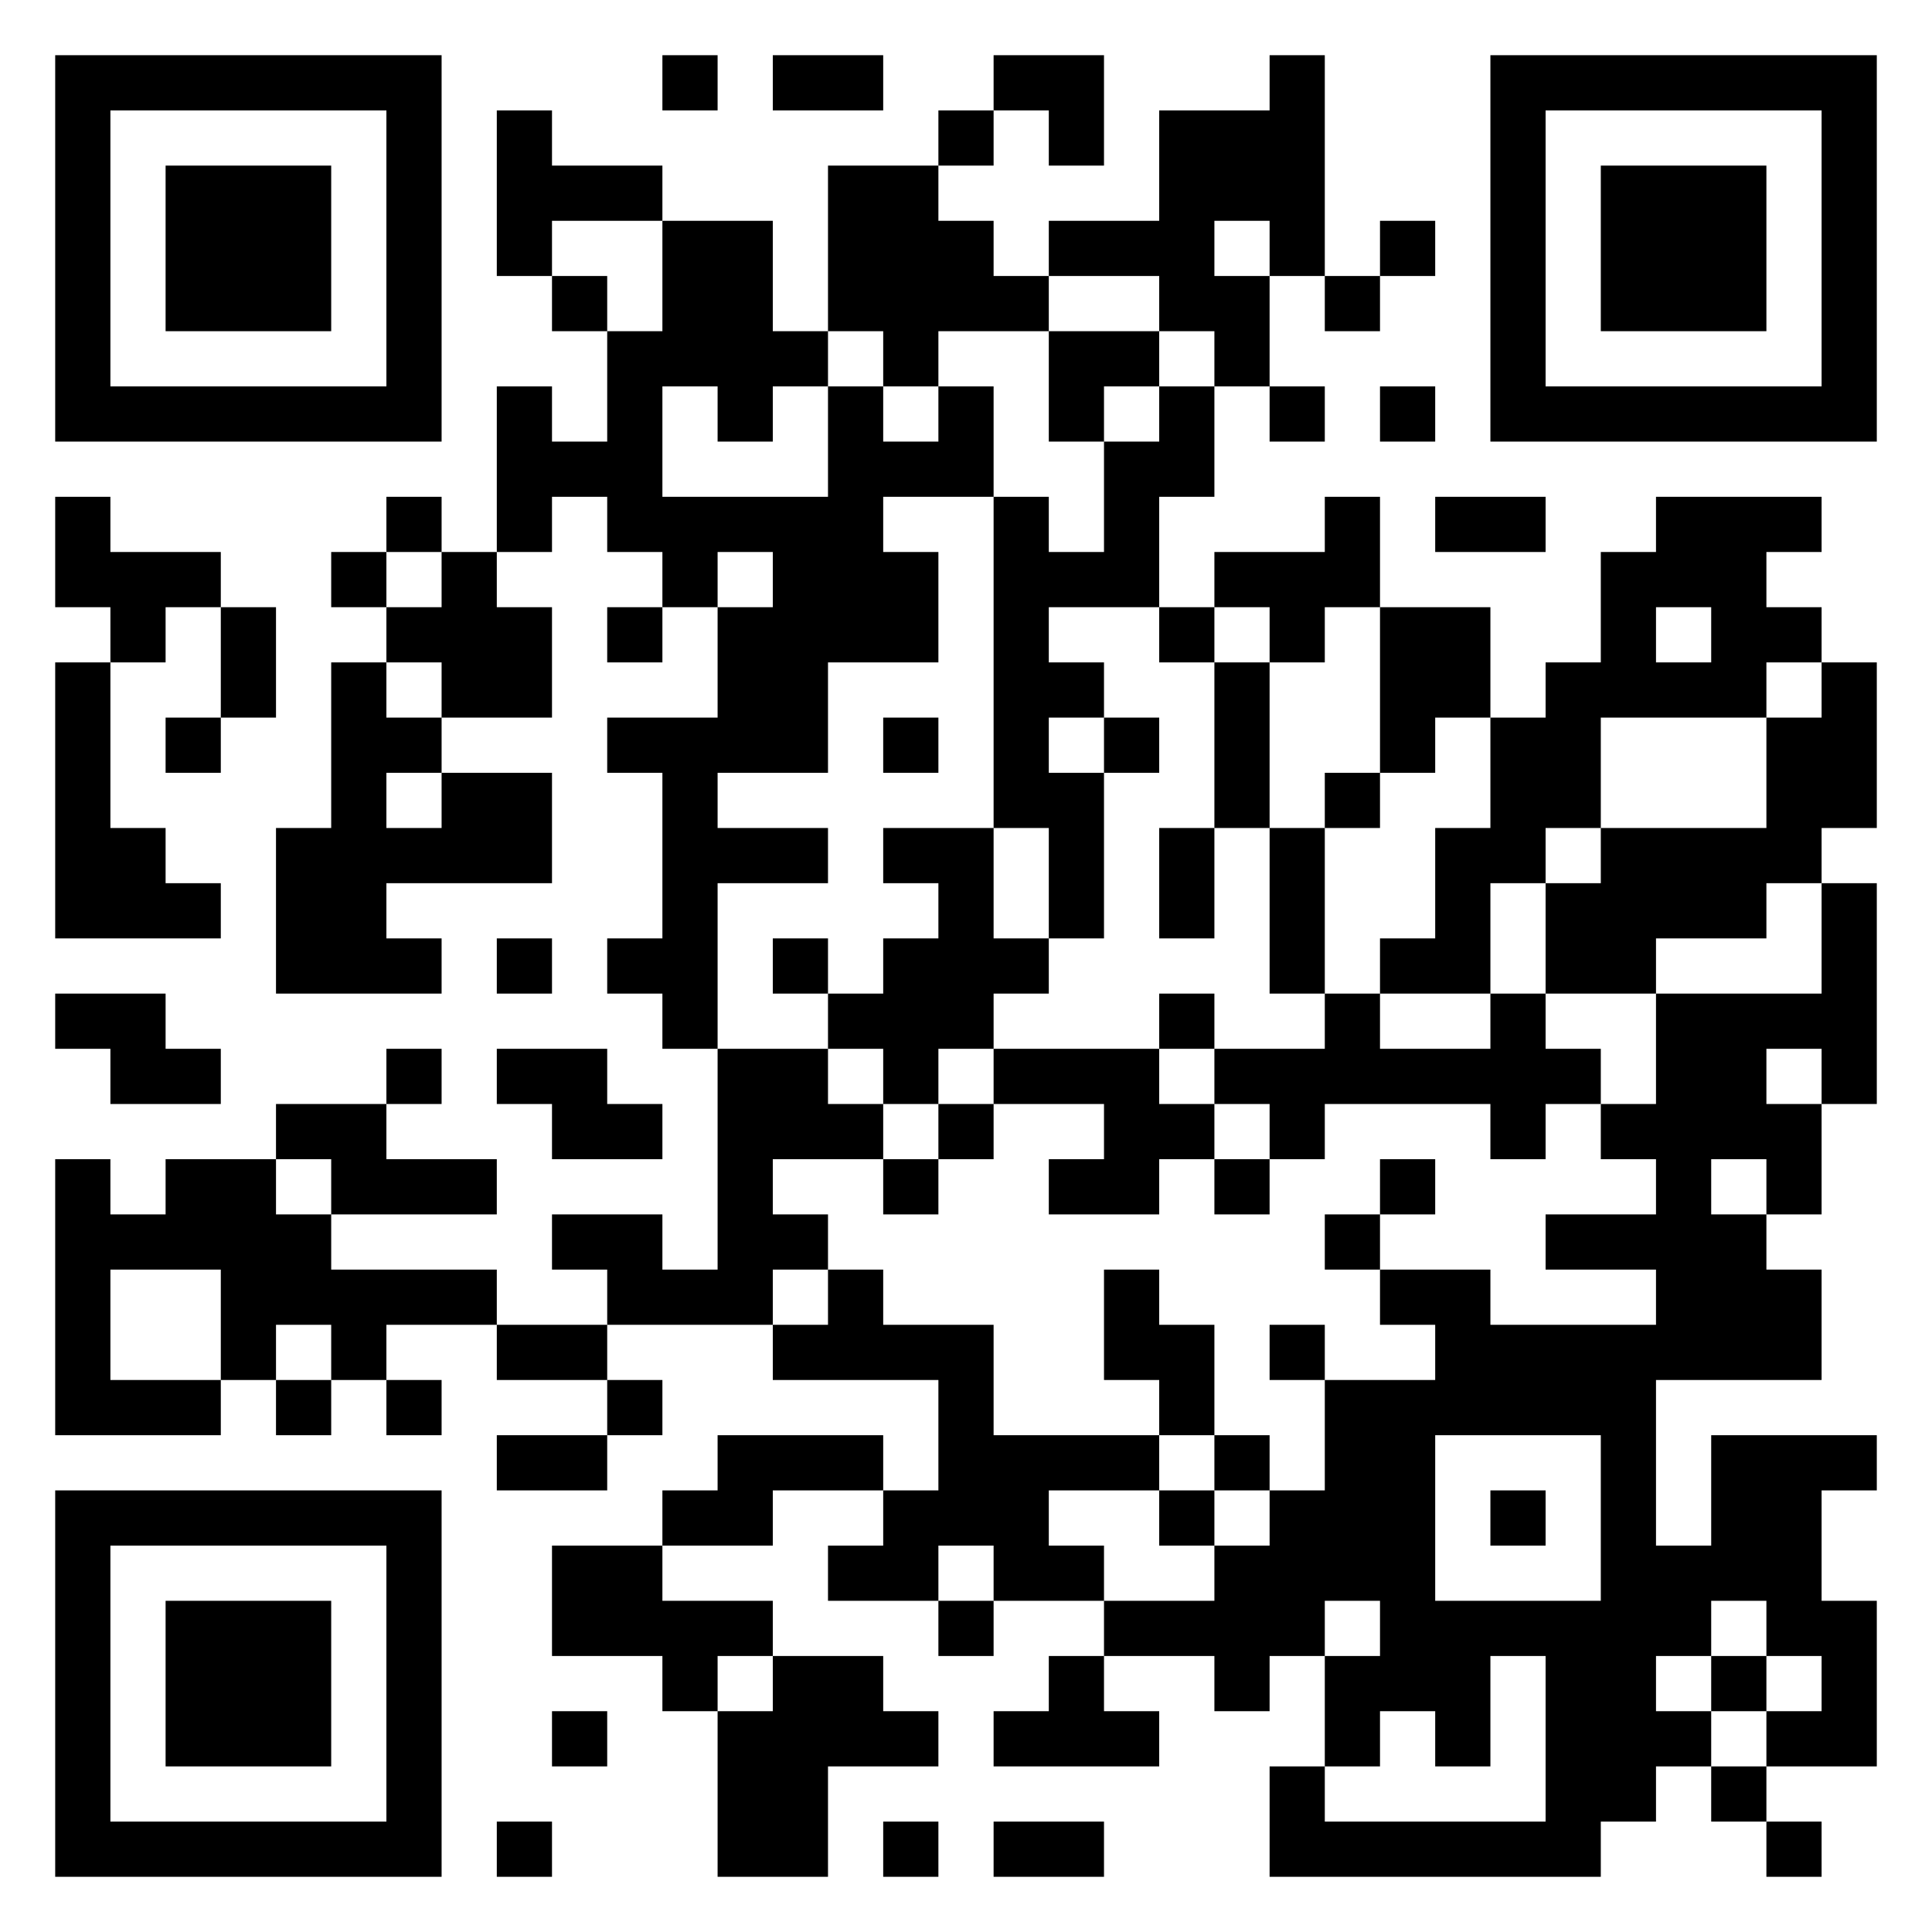
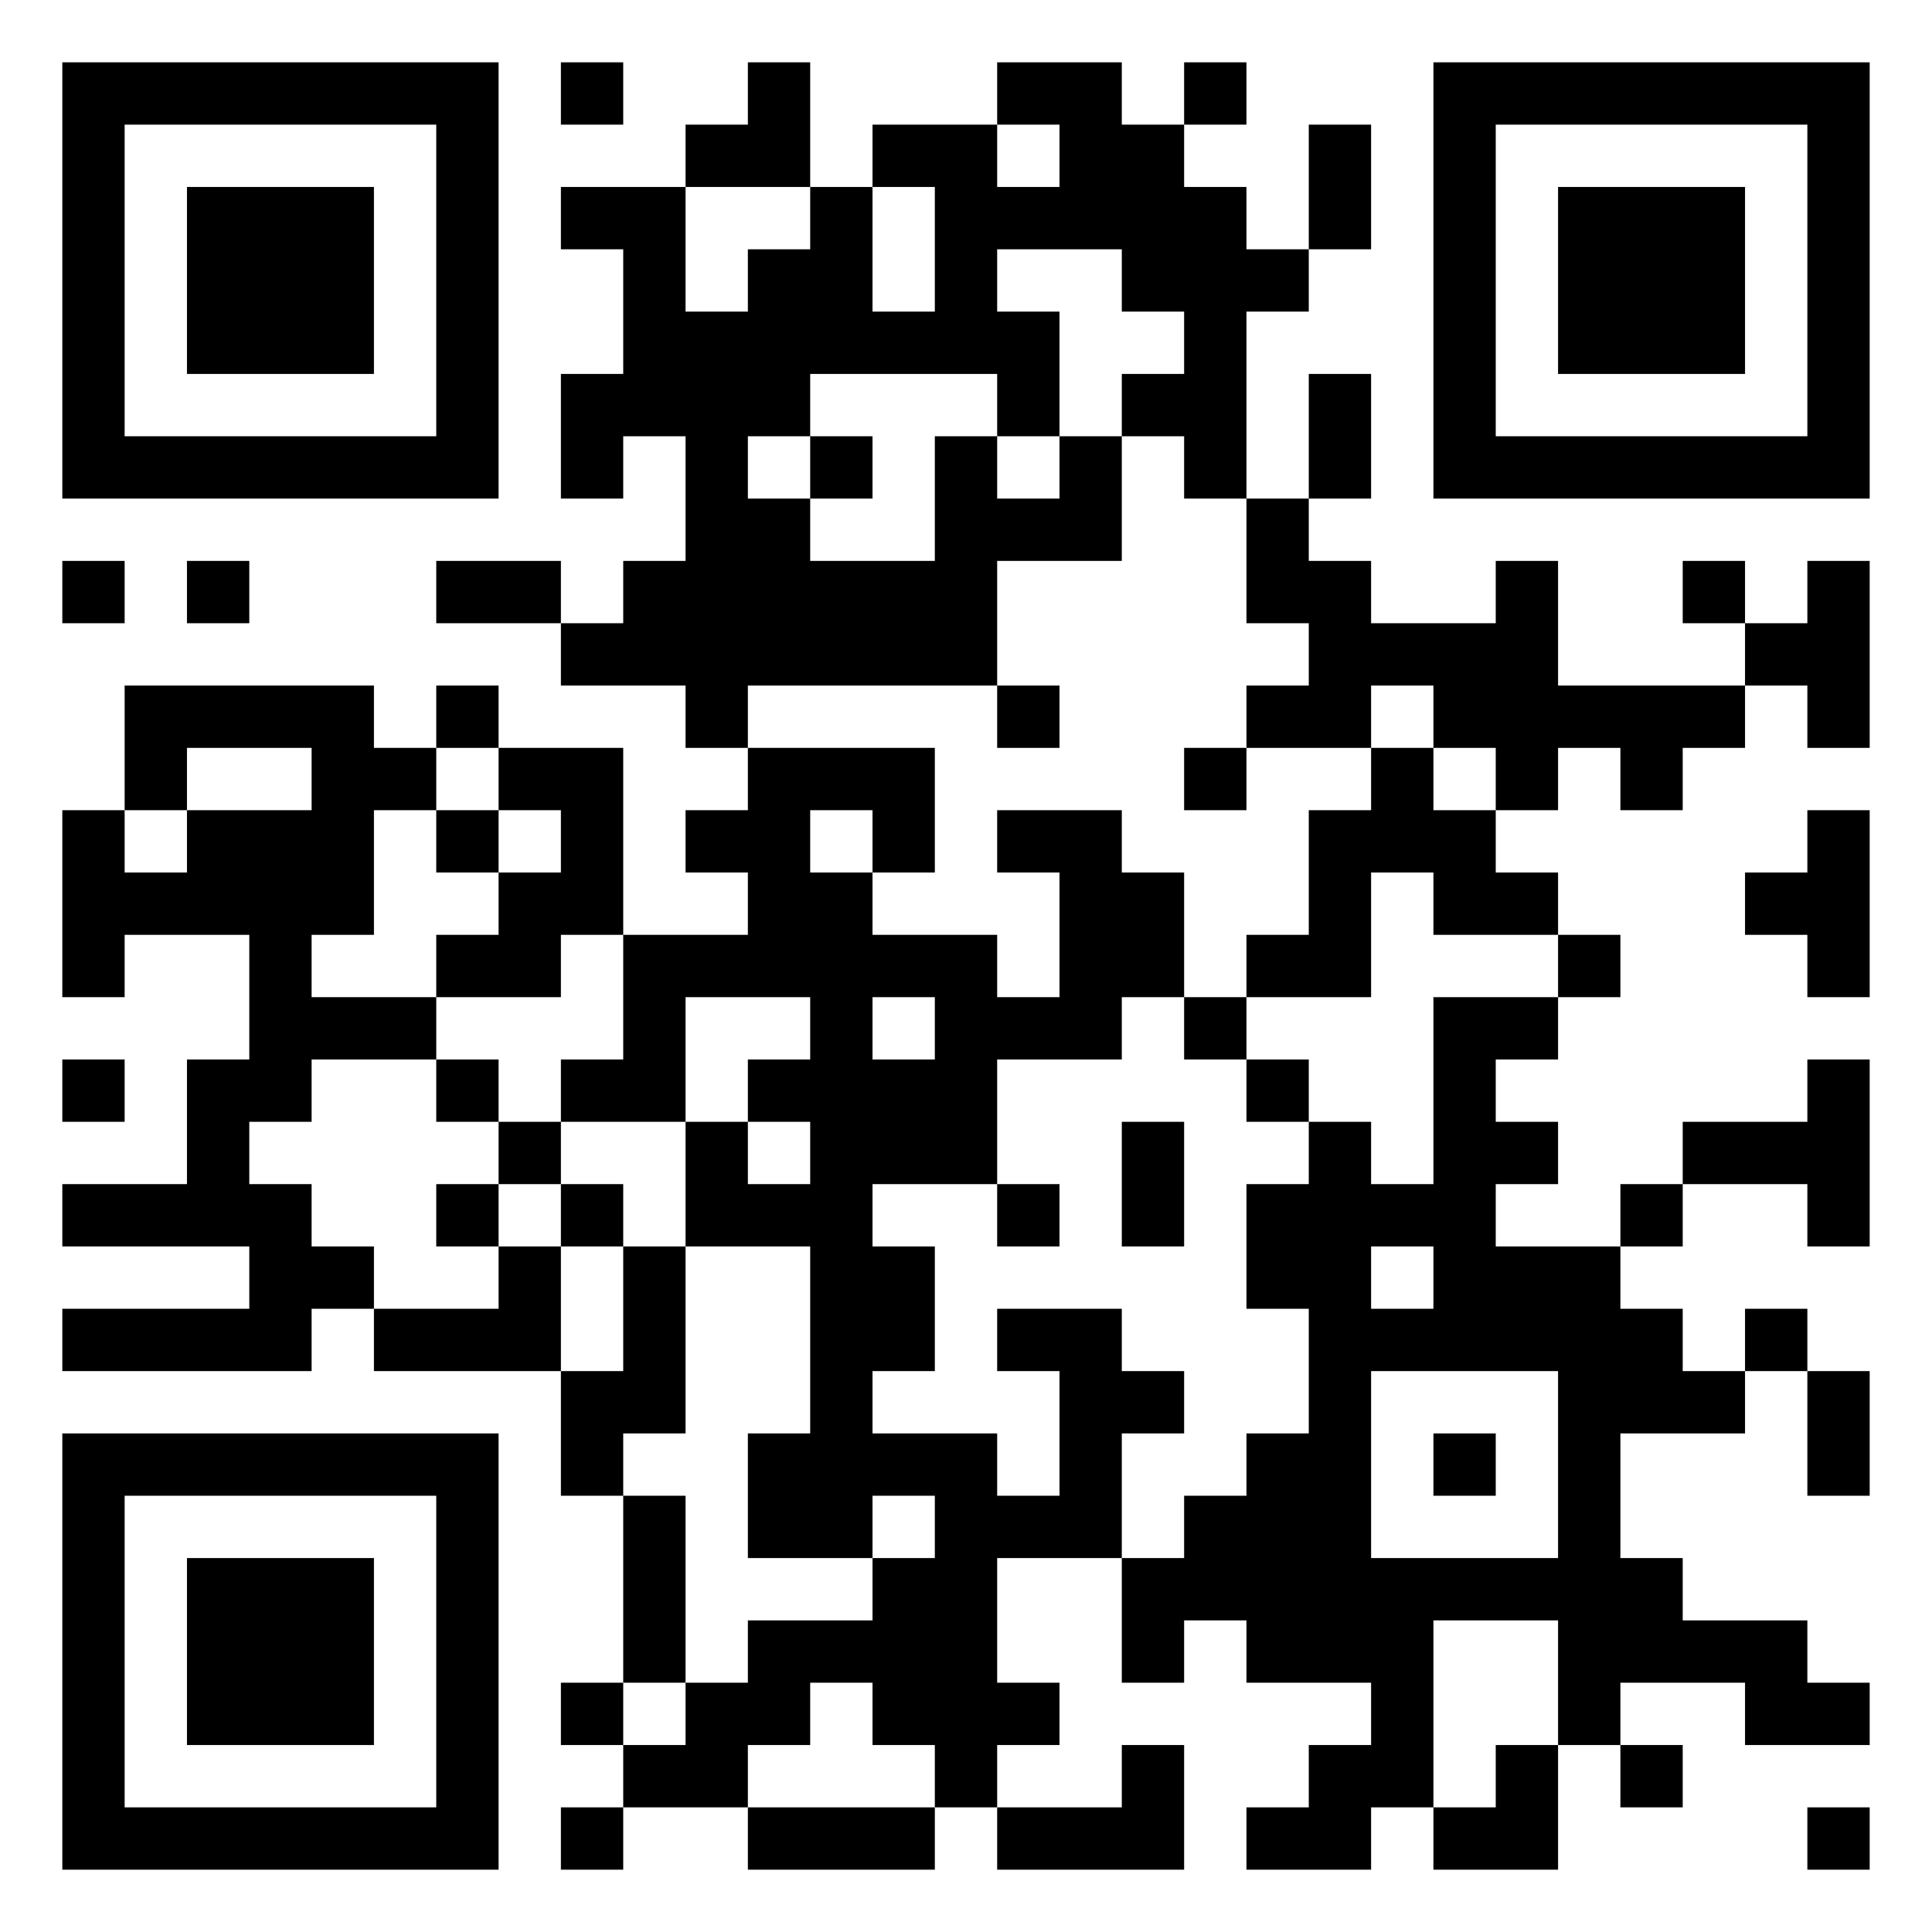
- <svg xmlns="http://www.w3.org/2000/svg" width="35mm" height="35mm" version="1.1" viewBox="0 0 35 35">
-   <path d="M1,1H2V2H1zM2,1H3V2H2zM3,1H4V2H3zM4,1H5V2H4zM5,1H6V2H5zM6,1H7V2H6zM7,1H8V2H7zM12,1H13V2H12zM14,1H15V2H14zM15,1H16V2H15zM18,1H19V2H18zM19,1H20V2H19zM23,1H24V2H23zM27,1H28V2H27zM28,1H29V2H28zM29,1H30V2H29zM30,1H31V2H30zM31,1H32V2H31zM32,1H33V2H32zM33,1H34V2H33zM1,2H2V3H1zM7,2H8V3H7zM9,2H10V3H9zM17,2H18V3H17zM19,2H20V3H19zM21,2H22V3H21zM22,2H23V3H22zM23,2H24V3H23zM27,2H28V3H27zM33,2H34V3H33zM1,3H2V4H1zM3,3H4V4H3zM4,3H5V4H4zM5,3H6V4H5zM7,3H8V4H7zM9,3H10V4H9zM10,3H11V4H10zM11,3H12V4H11zM15,3H16V4H15zM16,3H17V4H16zM21,3H22V4H21zM22,3H23V4H22zM23,3H24V4H23zM27,3H28V4H27zM29,3H30V4H29zM30,3H31V4H30zM31,3H32V4H31zM33,3H34V4H33zM1,4H2V5H1zM3,4H4V5H3zM4,4H5V5H4zM5,4H6V5H5zM7,4H8V5H7zM9,4H10V5H9zM12,4H13V5H12zM13,4H14V5H13zM15,4H16V5H15zM16,4H17V5H16zM17,4H18V5H17zM19,4H20V5H19zM20,4H21V5H20zM21,4H22V5H21zM23,4H24V5H23zM25,4H26V5H25zM27,4H28V5H27zM29,4H30V5H29zM30,4H31V5H30zM31,4H32V5H31zM33,4H34V5H33zM1,5H2V6H1zM3,5H4V6H3zM4,5H5V6H4zM5,5H6V6H5zM7,5H8V6H7zM10,5H11V6H10zM12,5H13V6H12zM13,5H14V6H13zM15,5H16V6H15zM16,5H17V6H16zM17,5H18V6H17zM18,5H19V6H18zM21,5H22V6H21zM22,5H23V6H22zM24,5H25V6H24zM27,5H28V6H27zM29,5H30V6H29zM30,5H31V6H30zM31,5H32V6H31zM33,5H34V6H33zM1,6H2V7H1zM7,6H8V7H7zM11,6H12V7H11zM12,6H13V7H12zM13,6H14V7H13zM14,6H15V7H14zM16,6H17V7H16zM19,6H20V7H19zM20,6H21V7H20zM22,6H23V7H22zM27,6H28V7H27zM33,6H34V7H33zM1,7H2V8H1zM2,7H3V8H2zM3,7H4V8H3zM4,7H5V8H4zM5,7H6V8H5zM6,7H7V8H6zM7,7H8V8H7zM9,7H10V8H9zM11,7H12V8H11zM13,7H14V8H13zM15,7H16V8H15zM17,7H18V8H17zM19,7H20V8H19zM21,7H22V8H21zM23,7H24V8H23zM25,7H26V8H25zM27,7H28V8H27zM28,7H29V8H28zM29,7H30V8H29zM30,7H31V8H30zM31,7H32V8H31zM32,7H33V8H32zM33,7H34V8H33zM9,8H10V9H9zM10,8H11V9H10zM11,8H12V9H11zM15,8H16V9H15zM16,8H17V9H16zM17,8H18V9H17zM20,8H21V9H20zM21,8H22V9H21zM1,9H2V10H1zM7,9H8V10H7zM9,9H10V10H9zM11,9H12V10H11zM12,9H13V10H12zM13,9H14V10H13zM14,9H15V10H14zM15,9H16V10H15zM18,9H19V10H18zM20,9H21V10H20zM24,9H25V10H24zM26,9H27V10H26zM27,9H28V10H27zM30,9H31V10H30zM31,9H32V10H31zM32,9H33V10H32zM1,10H2V11H1zM2,10H3V11H2zM3,10H4V11H3zM6,10H7V11H6zM8,10H9V11H8zM12,10H13V11H12zM14,10H15V11H14zM15,10H16V11H15zM16,10H17V11H16zM18,10H19V11H18zM19,10H20V11H19zM20,10H21V11H20zM22,10H23V11H22zM23,10H24V11H23zM24,10H25V11H24zM29,10H30V11H29zM30,10H31V11H30zM31,10H32V11H31zM2,11H3V12H2zM4,11H5V12H4zM7,11H8V12H7zM8,11H9V12H8zM9,11H10V12H9zM11,11H12V12H11zM13,11H14V12H13zM14,11H15V12H14zM15,11H16V12H15zM16,11H17V12H16zM18,11H19V12H18zM21,11H22V12H21zM23,11H24V12H23zM25,11H26V12H25zM26,11H27V12H26zM29,11H30V12H29zM31,11H32V12H31zM32,11H33V12H32zM1,12H2V13H1zM4,12H5V13H4zM6,12H7V13H6zM8,12H9V13H8zM9,12H10V13H9zM13,12H14V13H13zM14,12H15V13H14zM18,12H19V13H18zM19,12H20V13H19zM22,12H23V13H22zM25,12H26V13H25zM26,12H27V13H26zM28,12H29V13H28zM29,12H30V13H29zM30,12H31V13H30zM31,12H32V13H31zM33,12H34V13H33zM1,13H2V14H1zM3,13H4V14H3zM6,13H7V14H6zM7,13H8V14H7zM11,13H12V14H11zM12,13H13V14H12zM13,13H14V14H13zM14,13H15V14H14zM16,13H17V14H16zM18,13H19V14H18zM20,13H21V14H20zM22,13H23V14H22zM25,13H26V14H25zM27,13H28V14H27zM28,13H29V14H28zM32,13H33V14H32zM33,13H34V14H33zM1,14H2V15H1zM6,14H7V15H6zM8,14H9V15H8zM9,14H10V15H9zM12,14H13V15H12zM18,14H19V15H18zM19,14H20V15H19zM22,14H23V15H22zM24,14H25V15H24zM27,14H28V15H27zM28,14H29V15H28zM32,14H33V15H32zM33,14H34V15H33zM1,15H2V16H1zM2,15H3V16H2zM5,15H6V16H5zM6,15H7V16H6zM7,15H8V16H7zM8,15H9V16H8zM9,15H10V16H9zM12,15H13V16H12zM13,15H14V16H13zM14,15H15V16H14zM16,15H17V16H16zM17,15H18V16H17zM19,15H20V16H19zM21,15H22V16H21zM23,15H24V16H23zM26,15H27V16H26zM27,15H28V16H27zM29,15H30V16H29zM30,15H31V16H30zM31,15H32V16H31zM32,15H33V16H32zM1,16H2V17H1zM2,16H3V17H2zM3,16H4V17H3zM5,16H6V17H5zM6,16H7V17H6zM12,16H13V17H12zM17,16H18V17H17zM19,16H20V17H19zM21,16H22V17H21zM23,16H24V17H23zM26,16H27V17H26zM28,16H29V17H28zM29,16H30V17H29zM30,16H31V17H30zM31,16H32V17H31zM33,16H34V17H33zM5,17H6V18H5zM6,17H7V18H6zM7,17H8V18H7zM9,17H10V18H9zM11,17H12V18H11zM12,17H13V18H12zM14,17H15V18H14zM16,17H17V18H16zM17,17H18V18H17zM18,17H19V18H18zM23,17H24V18H23zM25,17H26V18H25zM26,17H27V18H26zM28,17H29V18H28zM29,17H30V18H29zM33,17H34V18H33zM1,18H2V19H1zM2,18H3V19H2zM12,18H13V19H12zM15,18H16V19H15zM16,18H17V19H16zM17,18H18V19H17zM21,18H22V19H21zM24,18H25V19H24zM27,18H28V19H27zM30,18H31V19H30zM31,18H32V19H31zM32,18H33V19H32zM33,18H34V19H33zM2,19H3V20H2zM3,19H4V20H3zM7,19H8V20H7zM9,19H10V20H9zM10,19H11V20H10zM13,19H14V20H13zM14,19H15V20H14zM16,19H17V20H16zM18,19H19V20H18zM19,19H20V20H19zM20,19H21V20H20zM22,19H23V20H22zM23,19H24V20H23zM24,19H25V20H24zM25,19H26V20H25zM26,19H27V20H26zM27,19H28V20H27zM28,19H29V20H28zM30,19H31V20H30zM31,19H32V20H31zM33,19H34V20H33zM5,20H6V21H5zM6,20H7V21H6zM10,20H11V21H10zM11,20H12V21H11zM13,20H14V21H13zM14,20H15V21H14zM15,20H16V21H15zM17,20H18V21H17zM20,20H21V21H20zM21,20H22V21H21zM23,20H24V21H23zM27,20H28V21H27zM29,20H30V21H29zM30,20H31V21H30zM31,20H32V21H31zM32,20H33V21H32zM1,21H2V22H1zM3,21H4V22H3zM4,21H5V22H4zM6,21H7V22H6zM7,21H8V22H7zM8,21H9V22H8zM13,21H14V22H13zM16,21H17V22H16zM19,21H20V22H19zM20,21H21V22H20zM22,21H23V22H22zM25,21H26V22H25zM30,21H31V22H30zM32,21H33V22H32zM1,22H2V23H1zM2,22H3V23H2zM3,22H4V23H3zM4,22H5V23H4zM5,22H6V23H5zM10,22H11V23H10zM11,22H12V23H11zM13,22H14V23H13zM14,22H15V23H14zM24,22H25V23H24zM28,22H29V23H28zM29,22H30V23H29zM30,22H31V23H30zM31,22H32V23H31zM1,23H2V24H1zM4,23H5V24H4zM5,23H6V24H5zM6,23H7V24H6zM7,23H8V24H7zM8,23H9V24H8zM11,23H12V24H11zM12,23H13V24H12zM13,23H14V24H13zM15,23H16V24H15zM20,23H21V24H20zM25,23H26V24H25zM26,23H27V24H26zM30,23H31V24H30zM31,23H32V24H31zM32,23H33V24H32zM1,24H2V25H1zM4,24H5V25H4zM6,24H7V25H6zM9,24H10V25H9zM10,24H11V25H10zM14,24H15V25H14zM15,24H16V25H15zM16,24H17V25H16zM17,24H18V25H17zM20,24H21V25H20zM21,24H22V25H21zM23,24H24V25H23zM26,24H27V25H26zM27,24H28V25H27zM28,24H29V25H28zM29,24H30V25H29zM30,24H31V25H30zM31,24H32V25H31zM32,24H33V25H32zM1,25H2V26H1zM2,25H3V26H2zM3,25H4V26H3zM5,25H6V26H5zM7,25H8V26H7zM11,25H12V26H11zM17,25H18V26H17zM21,25H22V26H21zM24,25H25V26H24zM25,25H26V26H25zM26,25H27V26H26zM27,25H28V26H27zM28,25H29V26H28zM29,25H30V26H29zM9,26H10V27H9zM10,26H11V27H10zM13,26H14V27H13zM14,26H15V27H14zM15,26H16V27H15zM17,26H18V27H17zM18,26H19V27H18zM19,26H20V27H19zM20,26H21V27H20zM22,26H23V27H22zM24,26H25V27H24zM25,26H26V27H25zM29,26H30V27H29zM31,26H32V27H31zM32,26H33V27H32zM33,26H34V27H33zM1,27H2V28H1zM2,27H3V28H2zM3,27H4V28H3zM4,27H5V28H4zM5,27H6V28H5zM6,27H7V28H6zM7,27H8V28H7zM12,27H13V28H12zM13,27H14V28H13zM16,27H17V28H16zM17,27H18V28H17zM18,27H19V28H18zM21,27H22V28H21zM23,27H24V28H23zM24,27H25V28H24zM25,27H26V28H25zM27,27H28V28H27zM29,27H30V28H29zM31,27H32V28H31zM32,27H33V28H32zM1,28H2V29H1zM7,28H8V29H7zM10,28H11V29H10zM11,28H12V29H11zM15,28H16V29H15zM16,28H17V29H16zM18,28H19V29H18zM19,28H20V29H19zM22,28H23V29H22zM23,28H24V29H23zM24,28H25V29H24zM25,28H26V29H25zM29,28H30V29H29zM30,28H31V29H30zM31,28H32V29H31zM32,28H33V29H32zM1,29H2V30H1zM3,29H4V30H3zM4,29H5V30H4zM5,29H6V30H5zM7,29H8V30H7zM10,29H11V30H10zM11,29H12V30H11zM12,29H13V30H12zM13,29H14V30H13zM17,29H18V30H17zM20,29H21V30H20zM21,29H22V30H21zM22,29H23V30H22zM23,29H24V30H23zM25,29H26V30H25zM26,29H27V30H26zM27,29H28V30H27zM28,29H29V30H28zM29,29H30V30H29zM30,29H31V30H30zM32,29H33V30H32zM33,29H34V30H33zM1,30H2V31H1zM3,30H4V31H3zM4,30H5V31H4zM5,30H6V31H5zM7,30H8V31H7zM12,30H13V31H12zM14,30H15V31H14zM15,30H16V31H15zM19,30H20V31H19zM22,30H23V31H22zM24,30H25V31H24zM25,30H26V31H25zM26,30H27V31H26zM28,30H29V31H28zM29,30H30V31H29zM31,30H32V31H31zM33,30H34V31H33zM1,31H2V32H1zM3,31H4V32H3zM4,31H5V32H4zM5,31H6V32H5zM7,31H8V32H7zM10,31H11V32H10zM13,31H14V32H13zM14,31H15V32H14zM15,31H16V32H15zM16,31H17V32H16zM18,31H19V32H18zM19,31H20V32H19zM20,31H21V32H20zM24,31H25V32H24zM26,31H27V32H26zM28,31H29V32H28zM29,31H30V32H29zM30,31H31V32H30zM32,31H33V32H32zM33,31H34V32H33zM1,32H2V33H1zM7,32H8V33H7zM13,32H14V33H13zM14,32H15V33H14zM23,32H24V33H23zM28,32H29V33H28zM29,32H30V33H29zM31,32H32V33H31zM1,33H2V34H1zM2,33H3V34H2zM3,33H4V34H3zM4,33H5V34H4zM5,33H6V34H5zM6,33H7V34H6zM7,33H8V34H7zM9,33H10V34H9zM13,33H14V34H13zM14,33H15V34H14zM16,33H17V34H16zM18,33H19V34H18zM19,33H20V34H19zM23,33H24V34H23zM24,33H25V34H24zM25,33H26V34H25zM26,33H27V34H26zM27,33H28V34H27zM28,33H29V34H28zM32,33H33V34H32z" id="qr-path" fill="#000000" fill-opacity="1" fill-rule="nonzero" stroke="none" />
+ <svg xmlns="http://www.w3.org/2000/svg" width="31mm" height="31mm" version="1.1" viewBox="0 0 31 31">
+   <path d="M1,1H2V2H1zM2,1H3V2H2zM3,1H4V2H3zM4,1H5V2H4zM5,1H6V2H5zM6,1H7V2H6zM7,1H8V2H7zM9,1H10V2H9zM12,1H13V2H12zM16,1H17V2H16zM17,1H18V2H17zM19,1H20V2H19zM23,1H24V2H23zM24,1H25V2H24zM25,1H26V2H25zM26,1H27V2H26zM27,1H28V2H27zM28,1H29V2H28zM29,1H30V2H29zM1,2H2V3H1zM7,2H8V3H7zM11,2H12V3H11zM12,2H13V3H12zM14,2H15V3H14zM15,2H16V3H15zM17,2H18V3H17zM18,2H19V3H18zM21,2H22V3H21zM23,2H24V3H23zM29,2H30V3H29zM1,3H2V4H1zM3,3H4V4H3zM4,3H5V4H4zM5,3H6V4H5zM7,3H8V4H7zM9,3H10V4H9zM10,3H11V4H10zM13,3H14V4H13zM15,3H16V4H15zM16,3H17V4H16zM17,3H18V4H17zM18,3H19V4H18zM19,3H20V4H19zM21,3H22V4H21zM23,3H24V4H23zM25,3H26V4H25zM26,3H27V4H26zM27,3H28V4H27zM29,3H30V4H29zM1,4H2V5H1zM3,4H4V5H3zM4,4H5V5H4zM5,4H6V5H5zM7,4H8V5H7zM10,4H11V5H10zM12,4H13V5H12zM13,4H14V5H13zM15,4H16V5H15zM18,4H19V5H18zM19,4H20V5H19zM20,4H21V5H20zM23,4H24V5H23zM25,4H26V5H25zM26,4H27V5H26zM27,4H28V5H27zM29,4H30V5H29zM1,5H2V6H1zM3,5H4V6H3zM4,5H5V6H4zM5,5H6V6H5zM7,5H8V6H7zM10,5H11V6H10zM11,5H12V6H11zM12,5H13V6H12zM13,5H14V6H13zM14,5H15V6H14zM15,5H16V6H15zM16,5H17V6H16zM19,5H20V6H19zM23,5H24V6H23zM25,5H26V6H25zM26,5H27V6H26zM27,5H28V6H27zM29,5H30V6H29zM1,6H2V7H1zM7,6H8V7H7zM9,6H10V7H9zM10,6H11V7H10zM11,6H12V7H11zM12,6H13V7H12zM16,6H17V7H16zM18,6H19V7H18zM19,6H20V7H19zM21,6H22V7H21zM23,6H24V7H23zM29,6H30V7H29zM1,7H2V8H1zM2,7H3V8H2zM3,7H4V8H3zM4,7H5V8H4zM5,7H6V8H5zM6,7H7V8H6zM7,7H8V8H7zM9,7H10V8H9zM11,7H12V8H11zM13,7H14V8H13zM15,7H16V8H15zM17,7H18V8H17zM19,7H20V8H19zM21,7H22V8H21zM23,7H24V8H23zM24,7H25V8H24zM25,7H26V8H25zM26,7H27V8H26zM27,7H28V8H27zM28,7H29V8H28zM29,7H30V8H29zM11,8H12V9H11zM12,8H13V9H12zM15,8H16V9H15zM16,8H17V9H16zM17,8H18V9H17zM20,8H21V9H20zM1,9H2V10H1zM3,9H4V10H3zM7,9H8V10H7zM8,9H9V10H8zM10,9H11V10H10zM11,9H12V10H11zM12,9H13V10H12zM13,9H14V10H13zM14,9H15V10H14zM15,9H16V10H15zM20,9H21V10H20zM21,9H22V10H21zM24,9H25V10H24zM27,9H28V10H27zM29,9H30V10H29zM9,10H10V11H9zM10,10H11V11H10zM11,10H12V11H11zM12,10H13V11H12zM13,10H14V11H13zM14,10H15V11H14zM15,10H16V11H15zM21,10H22V11H21zM22,10H23V11H22zM23,10H24V11H23zM24,10H25V11H24zM28,10H29V11H28zM29,10H30V11H29zM2,11H3V12H2zM3,11H4V12H3zM4,11H5V12H4zM5,11H6V12H5zM7,11H8V12H7zM11,11H12V12H11zM16,11H17V12H16zM20,11H21V12H20zM21,11H22V12H21zM23,11H24V12H23zM24,11H25V12H24zM25,11H26V12H25zM26,11H27V12H26zM27,11H28V12H27zM29,11H30V12H29zM2,12H3V13H2zM5,12H6V13H5zM6,12H7V13H6zM8,12H9V13H8zM9,12H10V13H9zM12,12H13V13H12zM13,12H14V13H13zM14,12H15V13H14zM19,12H20V13H19zM22,12H23V13H22zM24,12H25V13H24zM26,12H27V13H26zM1,13H2V14H1zM3,13H4V14H3zM4,13H5V14H4zM5,13H6V14H5zM7,13H8V14H7zM9,13H10V14H9zM11,13H12V14H11zM12,13H13V14H12zM14,13H15V14H14zM16,13H17V14H16zM17,13H18V14H17zM21,13H22V14H21zM22,13H23V14H22zM23,13H24V14H23zM29,13H30V14H29zM1,14H2V15H1zM2,14H3V15H2zM3,14H4V15H3zM4,14H5V15H4zM5,14H6V15H5zM8,14H9V15H8zM9,14H10V15H9zM12,14H13V15H12zM13,14H14V15H13zM17,14H18V15H17zM18,14H19V15H18zM21,14H22V15H21zM23,14H24V15H23zM24,14H25V15H24zM28,14H29V15H28zM29,14H30V15H29zM1,15H2V16H1zM4,15H5V16H4zM7,15H8V16H7zM8,15H9V16H8zM10,15H11V16H10zM11,15H12V16H11zM12,15H13V16H12zM13,15H14V16H13zM14,15H15V16H14zM15,15H16V16H15zM17,15H18V16H17zM18,15H19V16H18zM20,15H21V16H20zM21,15H22V16H21zM25,15H26V16H25zM29,15H30V16H29zM4,16H5V17H4zM5,16H6V17H5zM6,16H7V17H6zM10,16H11V17H10zM13,16H14V17H13zM15,16H16V17H15zM16,16H17V17H16zM17,16H18V17H17zM19,16H20V17H19zM23,16H24V17H23zM24,16H25V17H24zM1,17H2V18H1zM3,17H4V18H3zM4,17H5V18H4zM7,17H8V18H7zM9,17H10V18H9zM10,17H11V18H10zM12,17H13V18H12zM13,17H14V18H13zM14,17H15V18H14zM15,17H16V18H15zM20,17H21V18H20zM23,17H24V18H23zM29,17H30V18H29zM3,18H4V19H3zM8,18H9V19H8zM11,18H12V19H11zM13,18H14V19H13zM14,18H15V19H14zM15,18H16V19H15zM18,18H19V19H18zM21,18H22V19H21zM23,18H24V19H23zM24,18H25V19H24zM27,18H28V19H27zM28,18H29V19H28zM29,18H30V19H29zM1,19H2V20H1zM2,19H3V20H2zM3,19H4V20H3zM4,19H5V20H4zM7,19H8V20H7zM9,19H10V20H9zM11,19H12V20H11zM12,19H13V20H12zM13,19H14V20H13zM16,19H17V20H16zM18,19H19V20H18zM20,19H21V20H20zM21,19H22V20H21zM22,19H23V20H22zM23,19H24V20H23zM26,19H27V20H26zM29,19H30V20H29zM4,20H5V21H4zM5,20H6V21H5zM8,20H9V21H8zM10,20H11V21H10zM13,20H14V21H13zM14,20H15V21H14zM20,20H21V21H20zM21,20H22V21H21zM23,20H24V21H23zM24,20H25V21H24zM25,20H26V21H25zM1,21H2V22H1zM2,21H3V22H2zM3,21H4V22H3zM4,21H5V22H4zM6,21H7V22H6zM7,21H8V22H7zM8,21H9V22H8zM10,21H11V22H10zM13,21H14V22H13zM14,21H15V22H14zM16,21H17V22H16zM17,21H18V22H17zM21,21H22V22H21zM22,21H23V22H22zM23,21H24V22H23zM24,21H25V22H24zM25,21H26V22H25zM26,21H27V22H26zM28,21H29V22H28zM9,22H10V23H9zM10,22H11V23H10zM13,22H14V23H13zM17,22H18V23H17zM18,22H19V23H18zM21,22H22V23H21zM25,22H26V23H25zM26,22H27V23H26zM27,22H28V23H27zM29,22H30V23H29zM1,23H2V24H1zM2,23H3V24H2zM3,23H4V24H3zM4,23H5V24H4zM5,23H6V24H5zM6,23H7V24H6zM7,23H8V24H7zM9,23H10V24H9zM12,23H13V24H12zM13,23H14V24H13zM14,23H15V24H14zM15,23H16V24H15zM17,23H18V24H17zM20,23H21V24H20zM21,23H22V24H21zM23,23H24V24H23zM25,23H26V24H25zM29,23H30V24H29zM1,24H2V25H1zM7,24H8V25H7zM10,24H11V25H10zM12,24H13V25H12zM13,24H14V25H13zM15,24H16V25H15zM16,24H17V25H16zM17,24H18V25H17zM19,24H20V25H19zM20,24H21V25H20zM21,24H22V25H21zM25,24H26V25H25zM1,25H2V26H1zM3,25H4V26H3zM4,25H5V26H4zM5,25H6V26H5zM7,25H8V26H7zM10,25H11V26H10zM14,25H15V26H14zM15,25H16V26H15zM18,25H19V26H18zM19,25H20V26H19zM20,25H21V26H20zM21,25H22V26H21zM22,25H23V26H22zM23,25H24V26H23zM24,25H25V26H24zM25,25H26V26H25zM26,25H27V26H26zM1,26H2V27H1zM3,26H4V27H3zM4,26H5V27H4zM5,26H6V27H5zM7,26H8V27H7zM10,26H11V27H10zM12,26H13V27H12zM13,26H14V27H13zM14,26H15V27H14zM15,26H16V27H15zM18,26H19V27H18zM20,26H21V27H20zM21,26H22V27H21zM22,26H23V27H22zM25,26H26V27H25zM26,26H27V27H26zM27,26H28V27H27zM28,26H29V27H28zM1,27H2V28H1zM3,27H4V28H3zM4,27H5V28H4zM5,27H6V28H5zM7,27H8V28H7zM9,27H10V28H9zM11,27H12V28H11zM12,27H13V28H12zM14,27H15V28H14zM15,27H16V28H15zM16,27H17V28H16zM22,27H23V28H22zM25,27H26V28H25zM28,27H29V28H28zM29,27H30V28H29zM1,28H2V29H1zM7,28H8V29H7zM10,28H11V29H10zM11,28H12V29H11zM15,28H16V29H15zM18,28H19V29H18zM21,28H22V29H21zM22,28H23V29H22zM24,28H25V29H24zM26,28H27V29H26zM1,29H2V30H1zM2,29H3V30H2zM3,29H4V30H3zM4,29H5V30H4zM5,29H6V30H5zM6,29H7V30H6zM7,29H8V30H7zM9,29H10V30H9zM12,29H13V30H12zM13,29H14V30H13zM14,29H15V30H14zM16,29H17V30H16zM17,29H18V30H17zM18,29H19V30H18zM20,29H21V30H20zM21,29H22V30H21zM23,29H24V30H23zM24,29H25V30H24zM29,29H30V30H29z" id="qr-path" fill="#000000" fill-opacity="1" fill-rule="nonzero" stroke="none" />
</svg>
